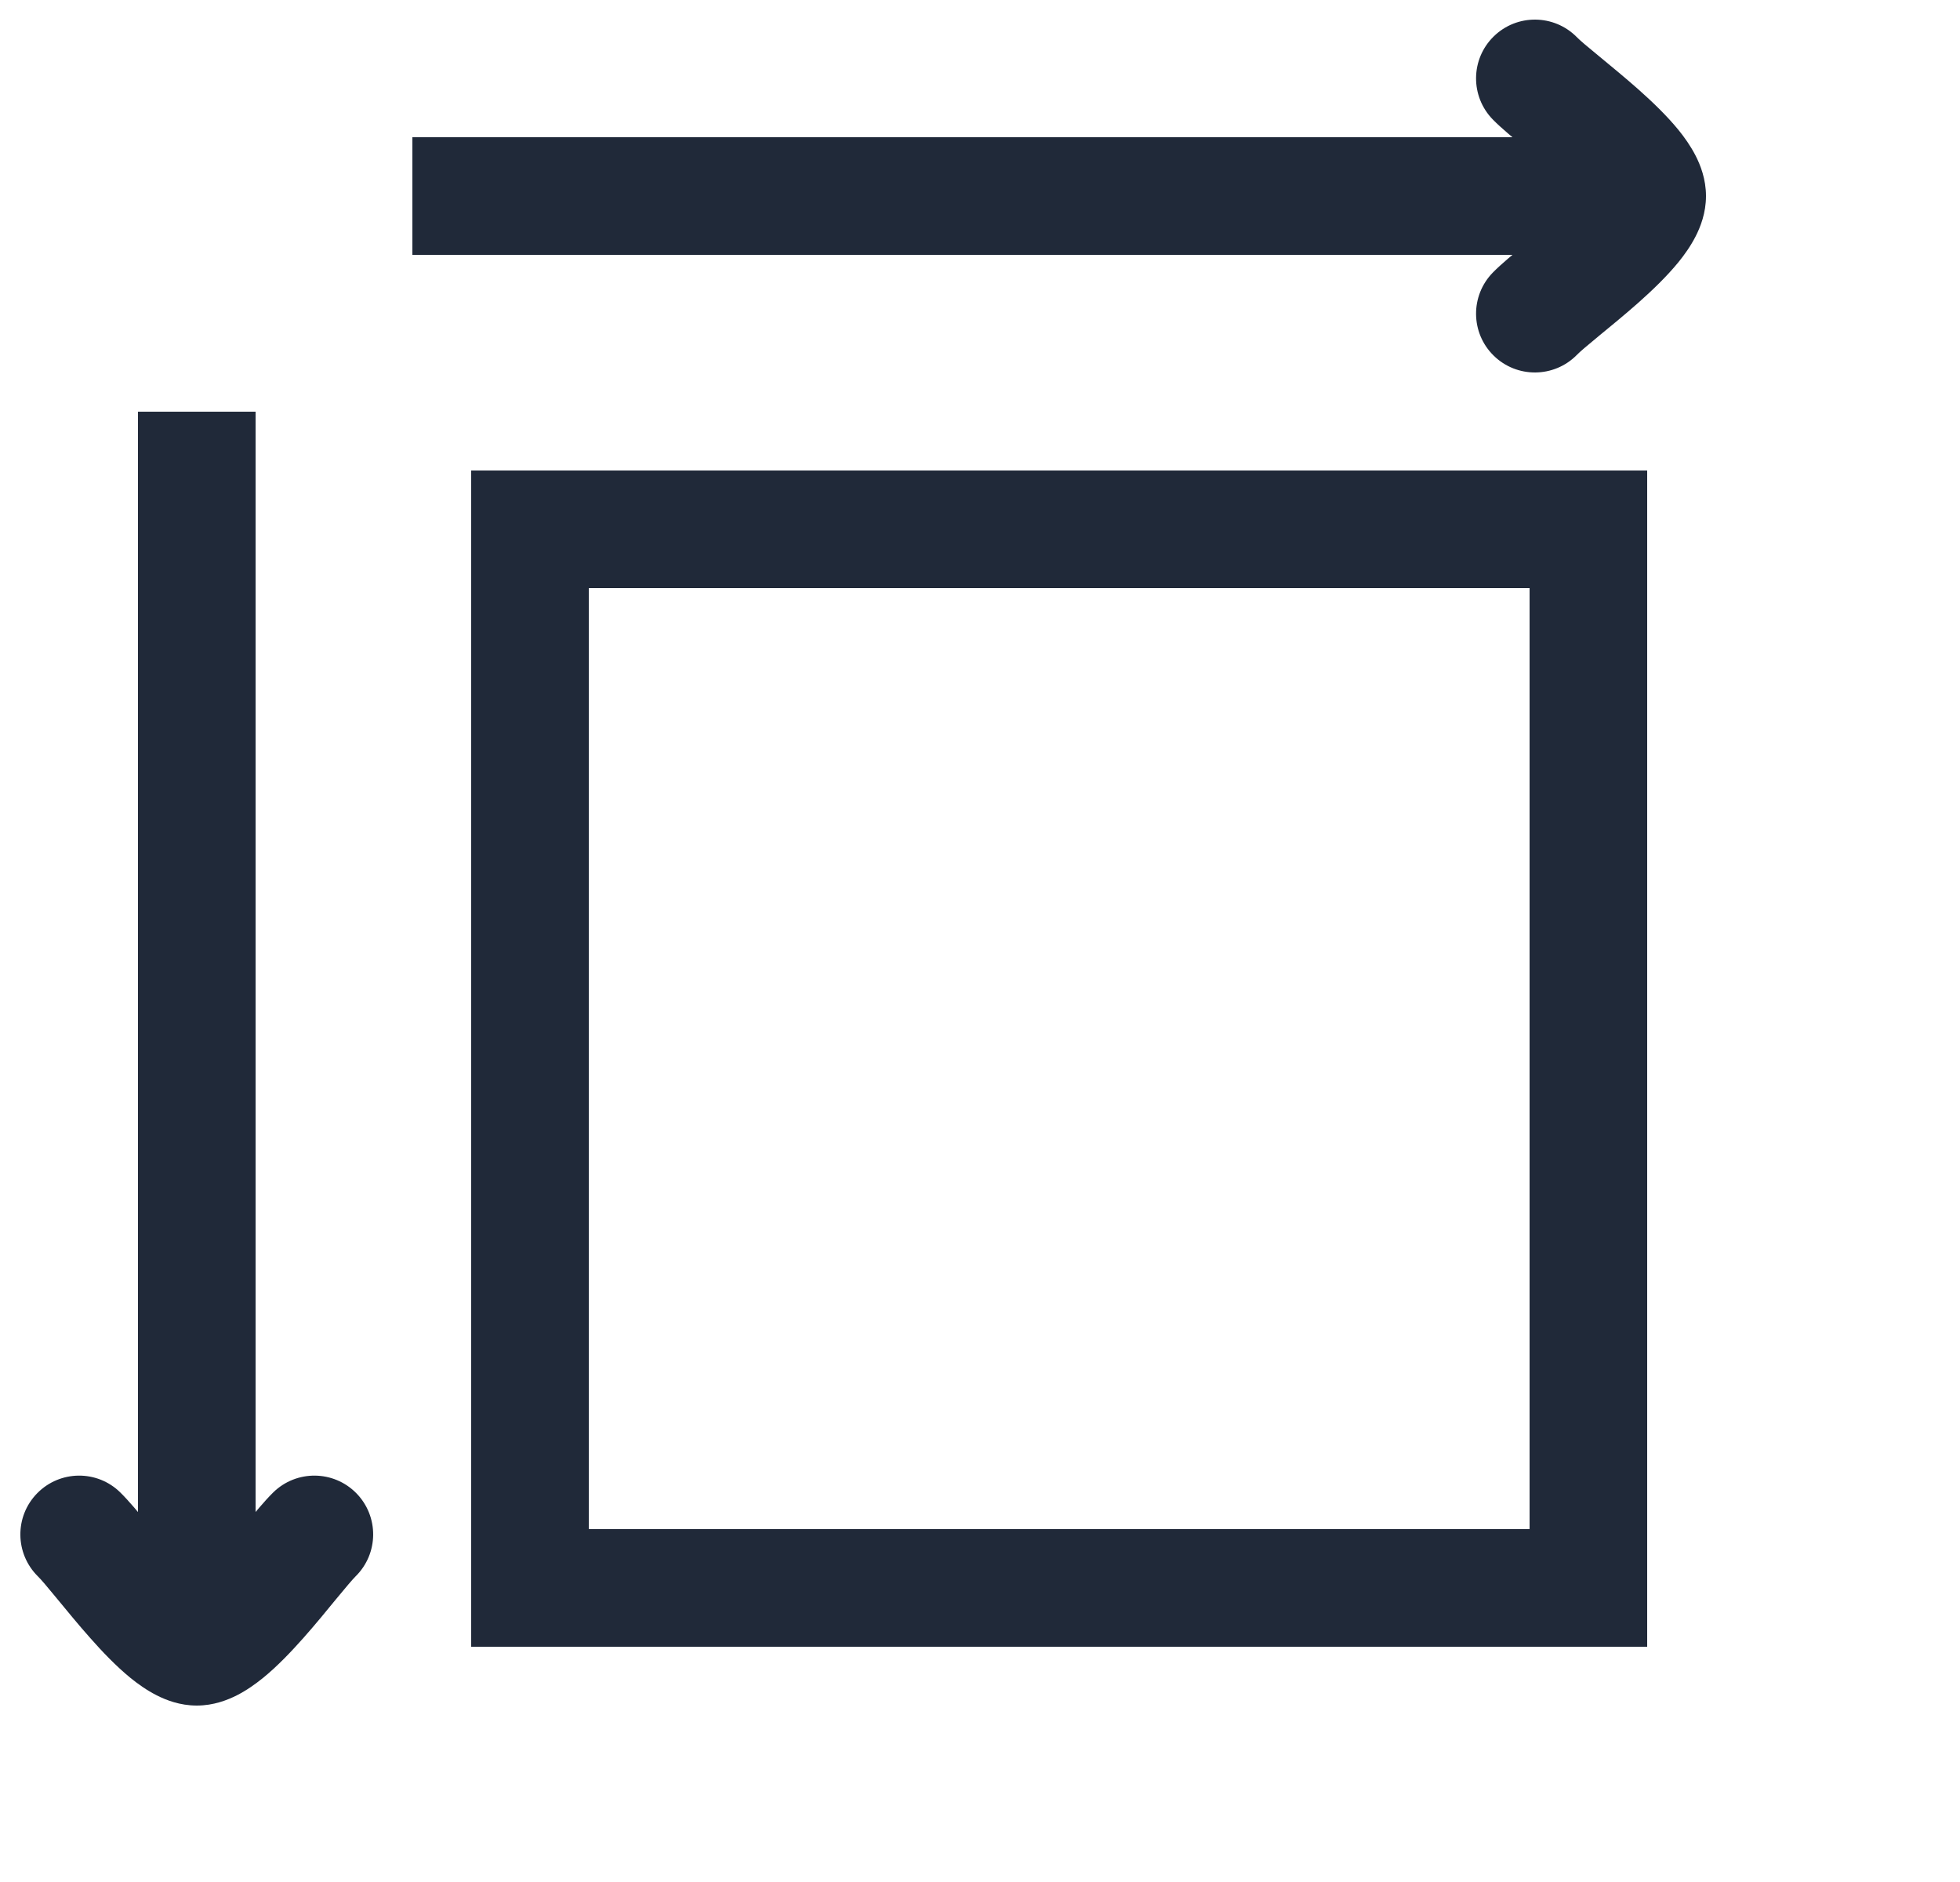
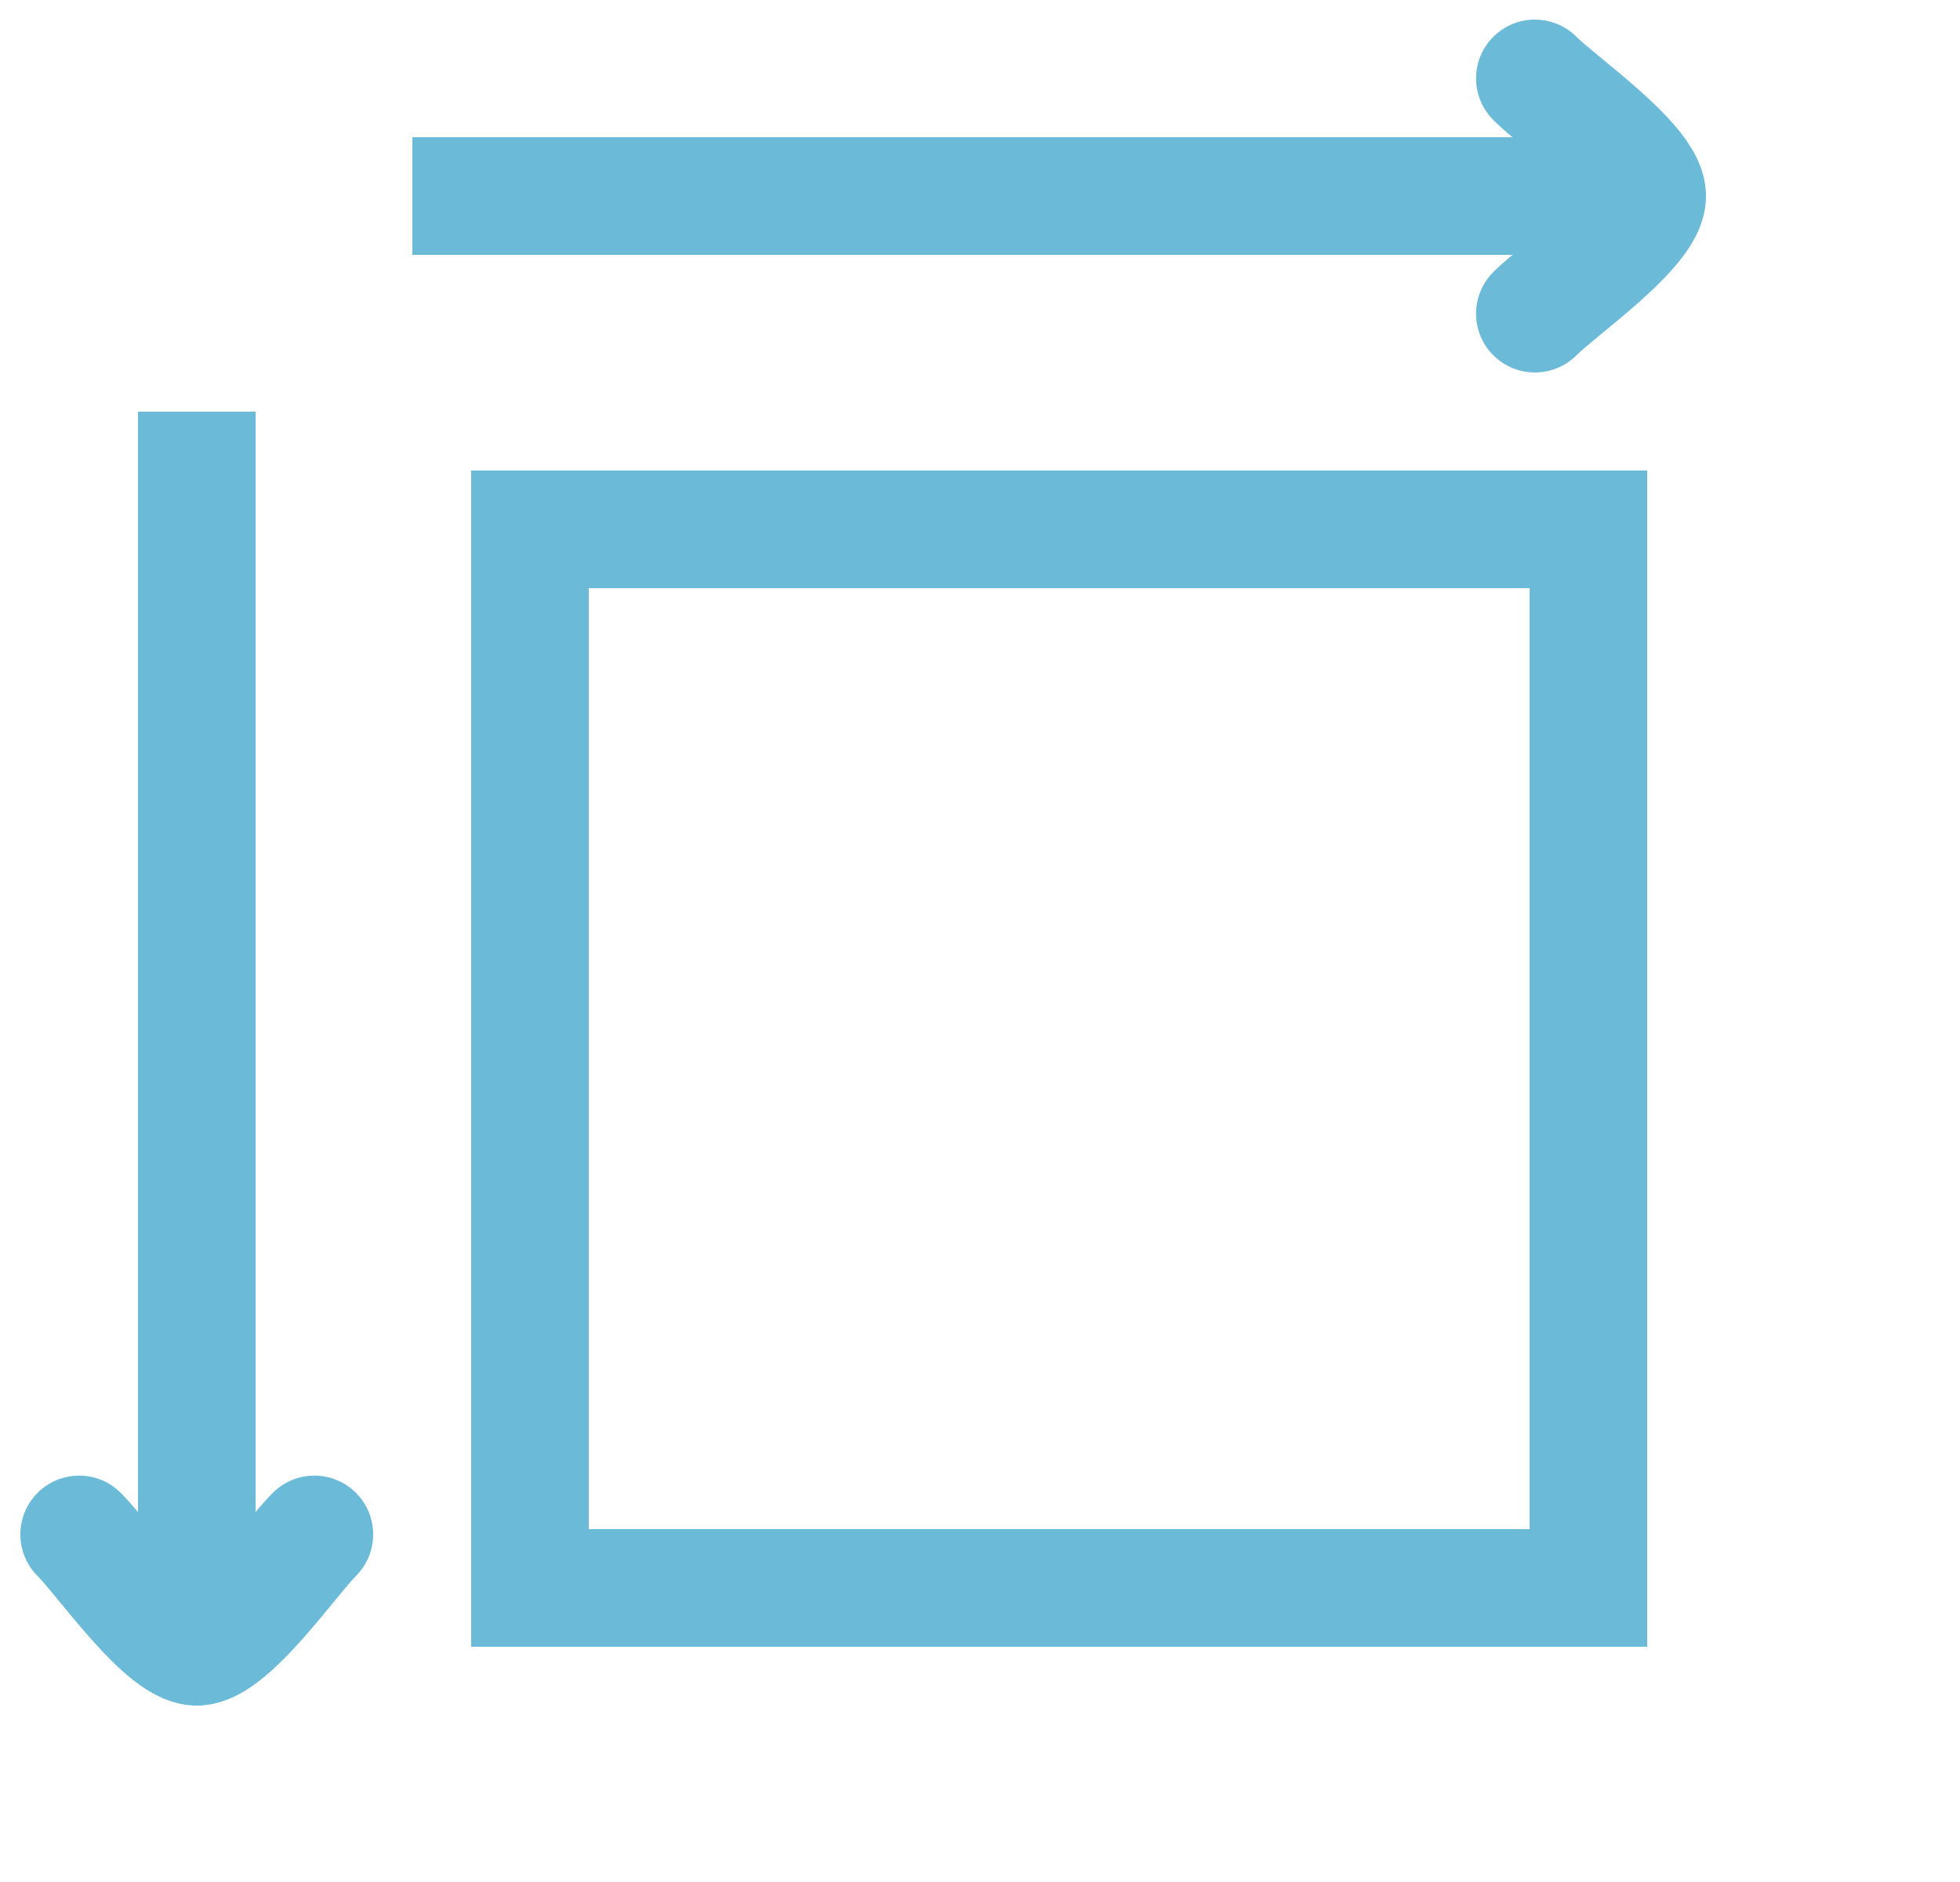
<svg xmlns="http://www.w3.org/2000/svg" width="25" height="24" viewBox="0 0 25 24" fill="none">
-   <path d="M20.26 6.75L20.26 20.25H6.76V6.75H20.26Z" stroke="#202939" stroke-width="1.5" stroke-linecap="round" />
-   <path d="M6.01 1.75L5.26 1.75L5.26 3.25L6.01 3.25L6.01 1.75ZM19.043 3.474C18.752 3.77 18.756 4.245 19.052 4.535C19.347 4.825 19.822 4.821 20.113 4.526L19.043 3.474ZM20.113 0.474C19.822 0.179 19.347 0.175 19.052 0.465C18.756 0.755 18.752 1.23 19.043 1.526L20.113 0.474ZM21.01 1.75L6.01 1.75L6.01 3.25L21.01 3.25L21.01 1.75ZM20.26 2.5C20.26 2.442 20.27 2.398 20.277 2.373C20.284 2.347 20.291 2.333 20.292 2.332C20.293 2.331 20.281 2.352 20.245 2.397C20.172 2.487 20.056 2.602 19.904 2.736C19.756 2.867 19.599 2.996 19.447 3.121C19.312 3.232 19.149 3.366 19.043 3.474L20.113 4.526C20.15 4.487 20.239 4.412 20.4 4.279C20.544 4.161 20.726 4.012 20.9 3.858C21.071 3.706 21.258 3.528 21.409 3.343C21.484 3.251 21.564 3.139 21.628 3.014C21.689 2.895 21.76 2.716 21.76 2.5L20.26 2.5ZM19.043 1.526C19.149 1.634 19.312 1.768 19.447 1.879C19.599 2.004 19.756 2.133 19.904 2.264C20.056 2.398 20.172 2.513 20.245 2.603C20.281 2.648 20.293 2.669 20.292 2.668C20.291 2.667 20.284 2.653 20.277 2.627C20.27 2.602 20.26 2.558 20.26 2.5L21.76 2.5C21.76 2.284 21.689 2.105 21.628 1.986C21.564 1.861 21.484 1.749 21.409 1.657C21.258 1.472 21.071 1.294 20.9 1.142C20.726 0.988 20.544 0.839 20.4 0.72C20.239 0.588 20.15 0.513 20.113 0.474L19.043 1.526Z" fill="#202939" />
-   <path d="M3.26 6V5.25H1.76V6H3.26ZM1.535 19.033C1.24 18.742 0.765 18.747 0.475 19.042C0.184 19.338 0.189 19.812 0.484 20.103L1.535 19.033ZM4.535 20.103C4.831 19.812 4.835 19.338 4.545 19.042C4.255 18.747 3.78 18.742 3.484 19.033L4.535 20.103ZM3.26 21L3.26 6H1.76L1.76 21H3.26ZM2.51 20.25C2.568 20.25 2.612 20.26 2.637 20.267C2.663 20.275 2.677 20.282 2.678 20.282C2.679 20.283 2.657 20.271 2.613 20.235C2.523 20.162 2.408 20.046 2.274 19.895C2.142 19.747 2.013 19.589 1.889 19.437C1.778 19.302 1.644 19.14 1.535 19.033L0.484 20.103C0.523 20.141 0.598 20.229 0.73 20.39C0.849 20.534 0.998 20.717 1.152 20.89C1.303 21.061 1.482 21.249 1.666 21.399C1.759 21.474 1.87 21.554 1.996 21.618C2.115 21.679 2.294 21.75 2.51 21.75L2.51 20.25ZM3.484 19.033C3.375 19.14 3.242 19.302 3.131 19.437C3.006 19.589 2.877 19.747 2.746 19.895C2.612 20.046 2.497 20.162 2.407 20.235C2.362 20.271 2.341 20.283 2.341 20.282C2.343 20.282 2.357 20.275 2.382 20.267C2.408 20.26 2.452 20.25 2.51 20.25L2.51 21.75C2.725 21.75 2.904 21.679 3.024 21.618C3.149 21.554 3.26 21.474 3.353 21.399C3.538 21.249 3.716 21.061 3.868 20.89C4.022 20.717 4.171 20.534 4.289 20.39C4.422 20.229 4.497 20.141 4.535 20.103L3.484 19.033Z" fill="#202939" />
+   <path d="M20.26 6.75L20.26 20.25H6.76V6.75H20.26Z" stroke="#6BBBD8" stroke-width="1.5" stroke-linecap="round" />
+   <path d="M6.01 1.75L5.26 1.75L5.26 3.25L6.01 3.25L6.01 1.75ZM19.043 3.474C18.752 3.77 18.756 4.245 19.052 4.535C19.347 4.825 19.822 4.821 20.113 4.526L19.043 3.474ZM20.113 0.474C19.822 0.179 19.347 0.175 19.052 0.465C18.756 0.755 18.752 1.23 19.043 1.526L20.113 0.474ZM21.01 1.75L6.01 1.75L6.01 3.25L21.01 3.25L21.01 1.75ZM20.26 2.5C20.26 2.442 20.27 2.398 20.277 2.373C20.284 2.347 20.291 2.333 20.292 2.332C20.293 2.331 20.281 2.352 20.245 2.397C20.172 2.487 20.056 2.602 19.904 2.736C19.756 2.867 19.599 2.996 19.447 3.121C19.312 3.232 19.149 3.366 19.043 3.474L20.113 4.526C20.15 4.487 20.239 4.412 20.4 4.279C20.544 4.161 20.726 4.012 20.9 3.858C21.071 3.706 21.258 3.528 21.409 3.343C21.484 3.251 21.564 3.139 21.628 3.014C21.689 2.895 21.76 2.716 21.76 2.5L20.26 2.5ZM19.043 1.526C19.149 1.634 19.312 1.768 19.447 1.879C19.599 2.004 19.756 2.133 19.904 2.264C20.056 2.398 20.172 2.513 20.245 2.603C20.281 2.648 20.293 2.669 20.292 2.668C20.291 2.667 20.284 2.653 20.277 2.627C20.27 2.602 20.26 2.558 20.26 2.5L21.76 2.5C21.76 2.284 21.689 2.105 21.628 1.986C21.564 1.861 21.484 1.749 21.409 1.657C21.258 1.472 21.071 1.294 20.9 1.142C20.726 0.988 20.544 0.839 20.4 0.72C20.239 0.588 20.15 0.513 20.113 0.474L19.043 1.526Z" fill="#6BBBD8" />
+   <path d="M3.26 6V5.25H1.76V6H3.26ZM1.535 19.033C1.24 18.742 0.765 18.747 0.475 19.042C0.184 19.338 0.189 19.812 0.484 20.103L1.535 19.033ZM4.535 20.103C4.831 19.812 4.835 19.338 4.545 19.042C4.255 18.747 3.78 18.742 3.484 19.033L4.535 20.103ZM3.26 21L3.26 6H1.76L1.76 21H3.26ZM2.51 20.25C2.568 20.25 2.612 20.26 2.637 20.267C2.663 20.275 2.677 20.282 2.678 20.282C2.679 20.283 2.657 20.271 2.613 20.235C2.523 20.162 2.408 20.046 2.274 19.895C2.142 19.747 2.013 19.589 1.889 19.437C1.778 19.302 1.644 19.14 1.535 19.033L0.484 20.103C0.523 20.141 0.598 20.229 0.73 20.39C0.849 20.534 0.998 20.717 1.152 20.89C1.303 21.061 1.482 21.249 1.666 21.399C1.759 21.474 1.87 21.554 1.996 21.618C2.115 21.679 2.294 21.75 2.51 21.75L2.51 20.25ZM3.484 19.033C3.375 19.14 3.242 19.302 3.131 19.437C3.006 19.589 2.877 19.747 2.746 19.895C2.612 20.046 2.497 20.162 2.407 20.235C2.362 20.271 2.341 20.283 2.341 20.282C2.343 20.282 2.357 20.275 2.382 20.267C2.408 20.26 2.452 20.25 2.51 20.25L2.51 21.75C2.725 21.75 2.904 21.679 3.024 21.618C3.149 21.554 3.26 21.474 3.353 21.399C3.538 21.249 3.716 21.061 3.868 20.89C4.022 20.717 4.171 20.534 4.289 20.39C4.422 20.229 4.497 20.141 4.535 20.103L3.484 19.033Z" fill="#6BBBD8" />
</svg>
